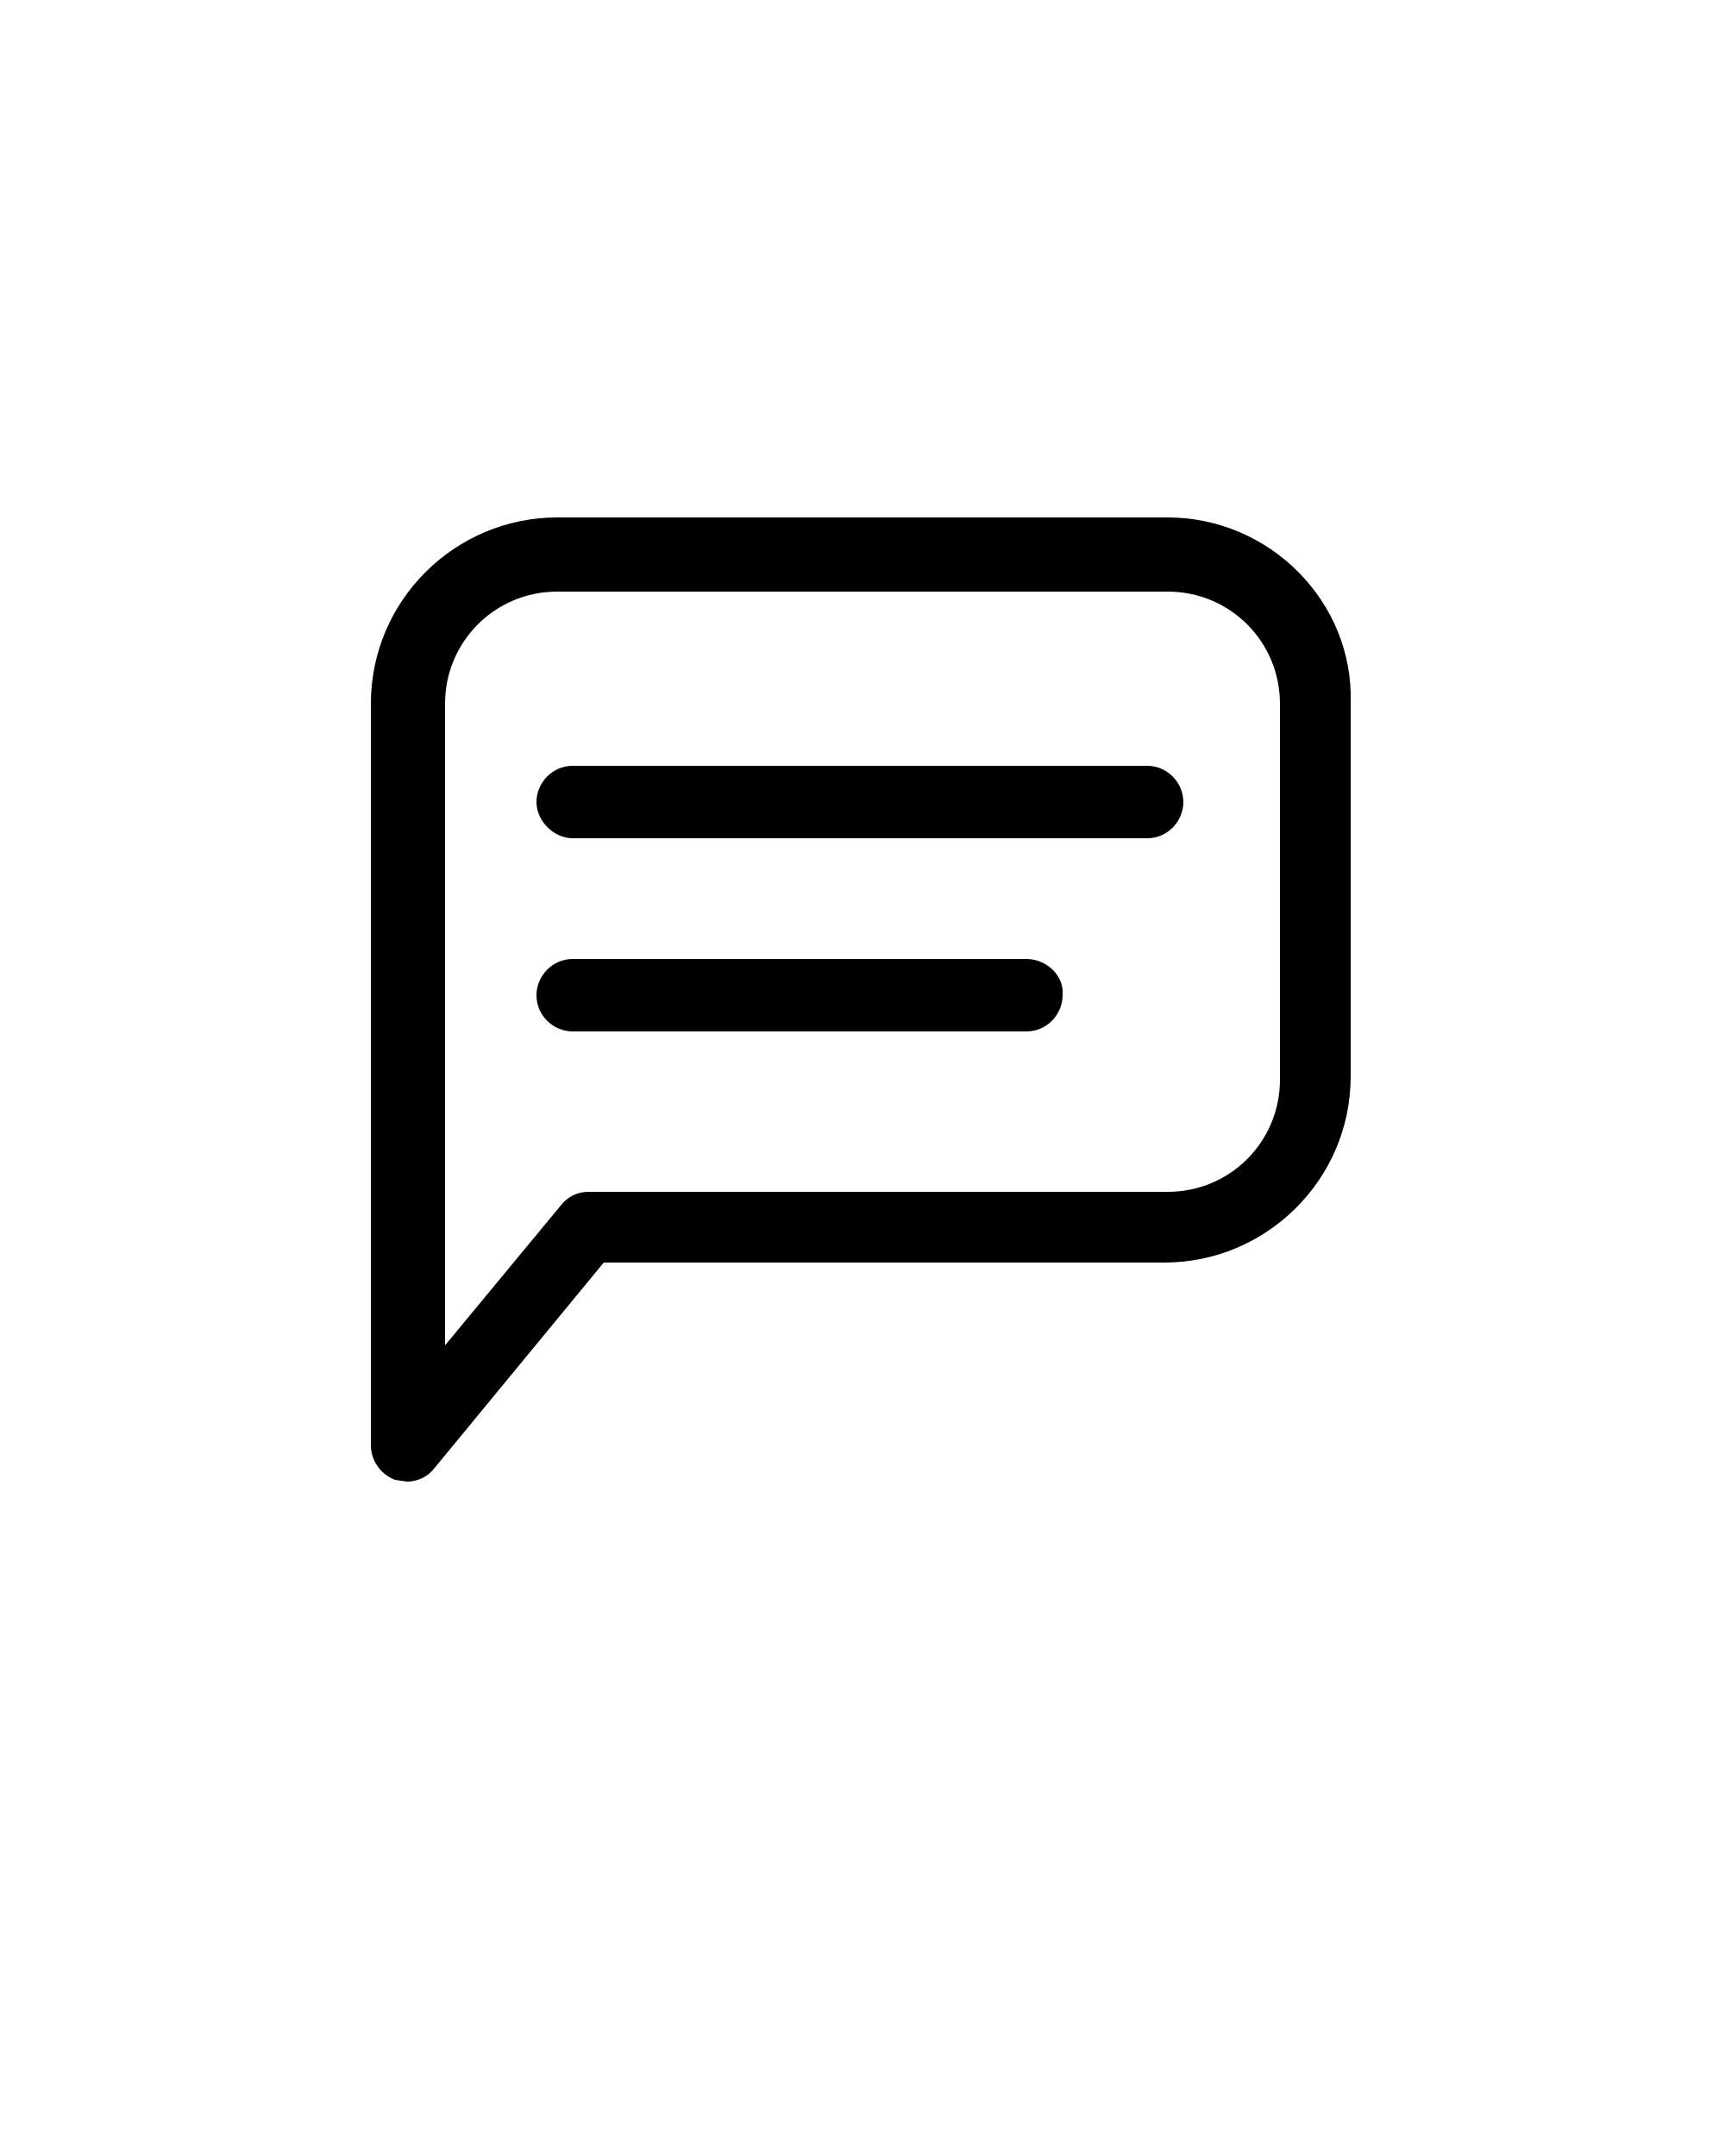
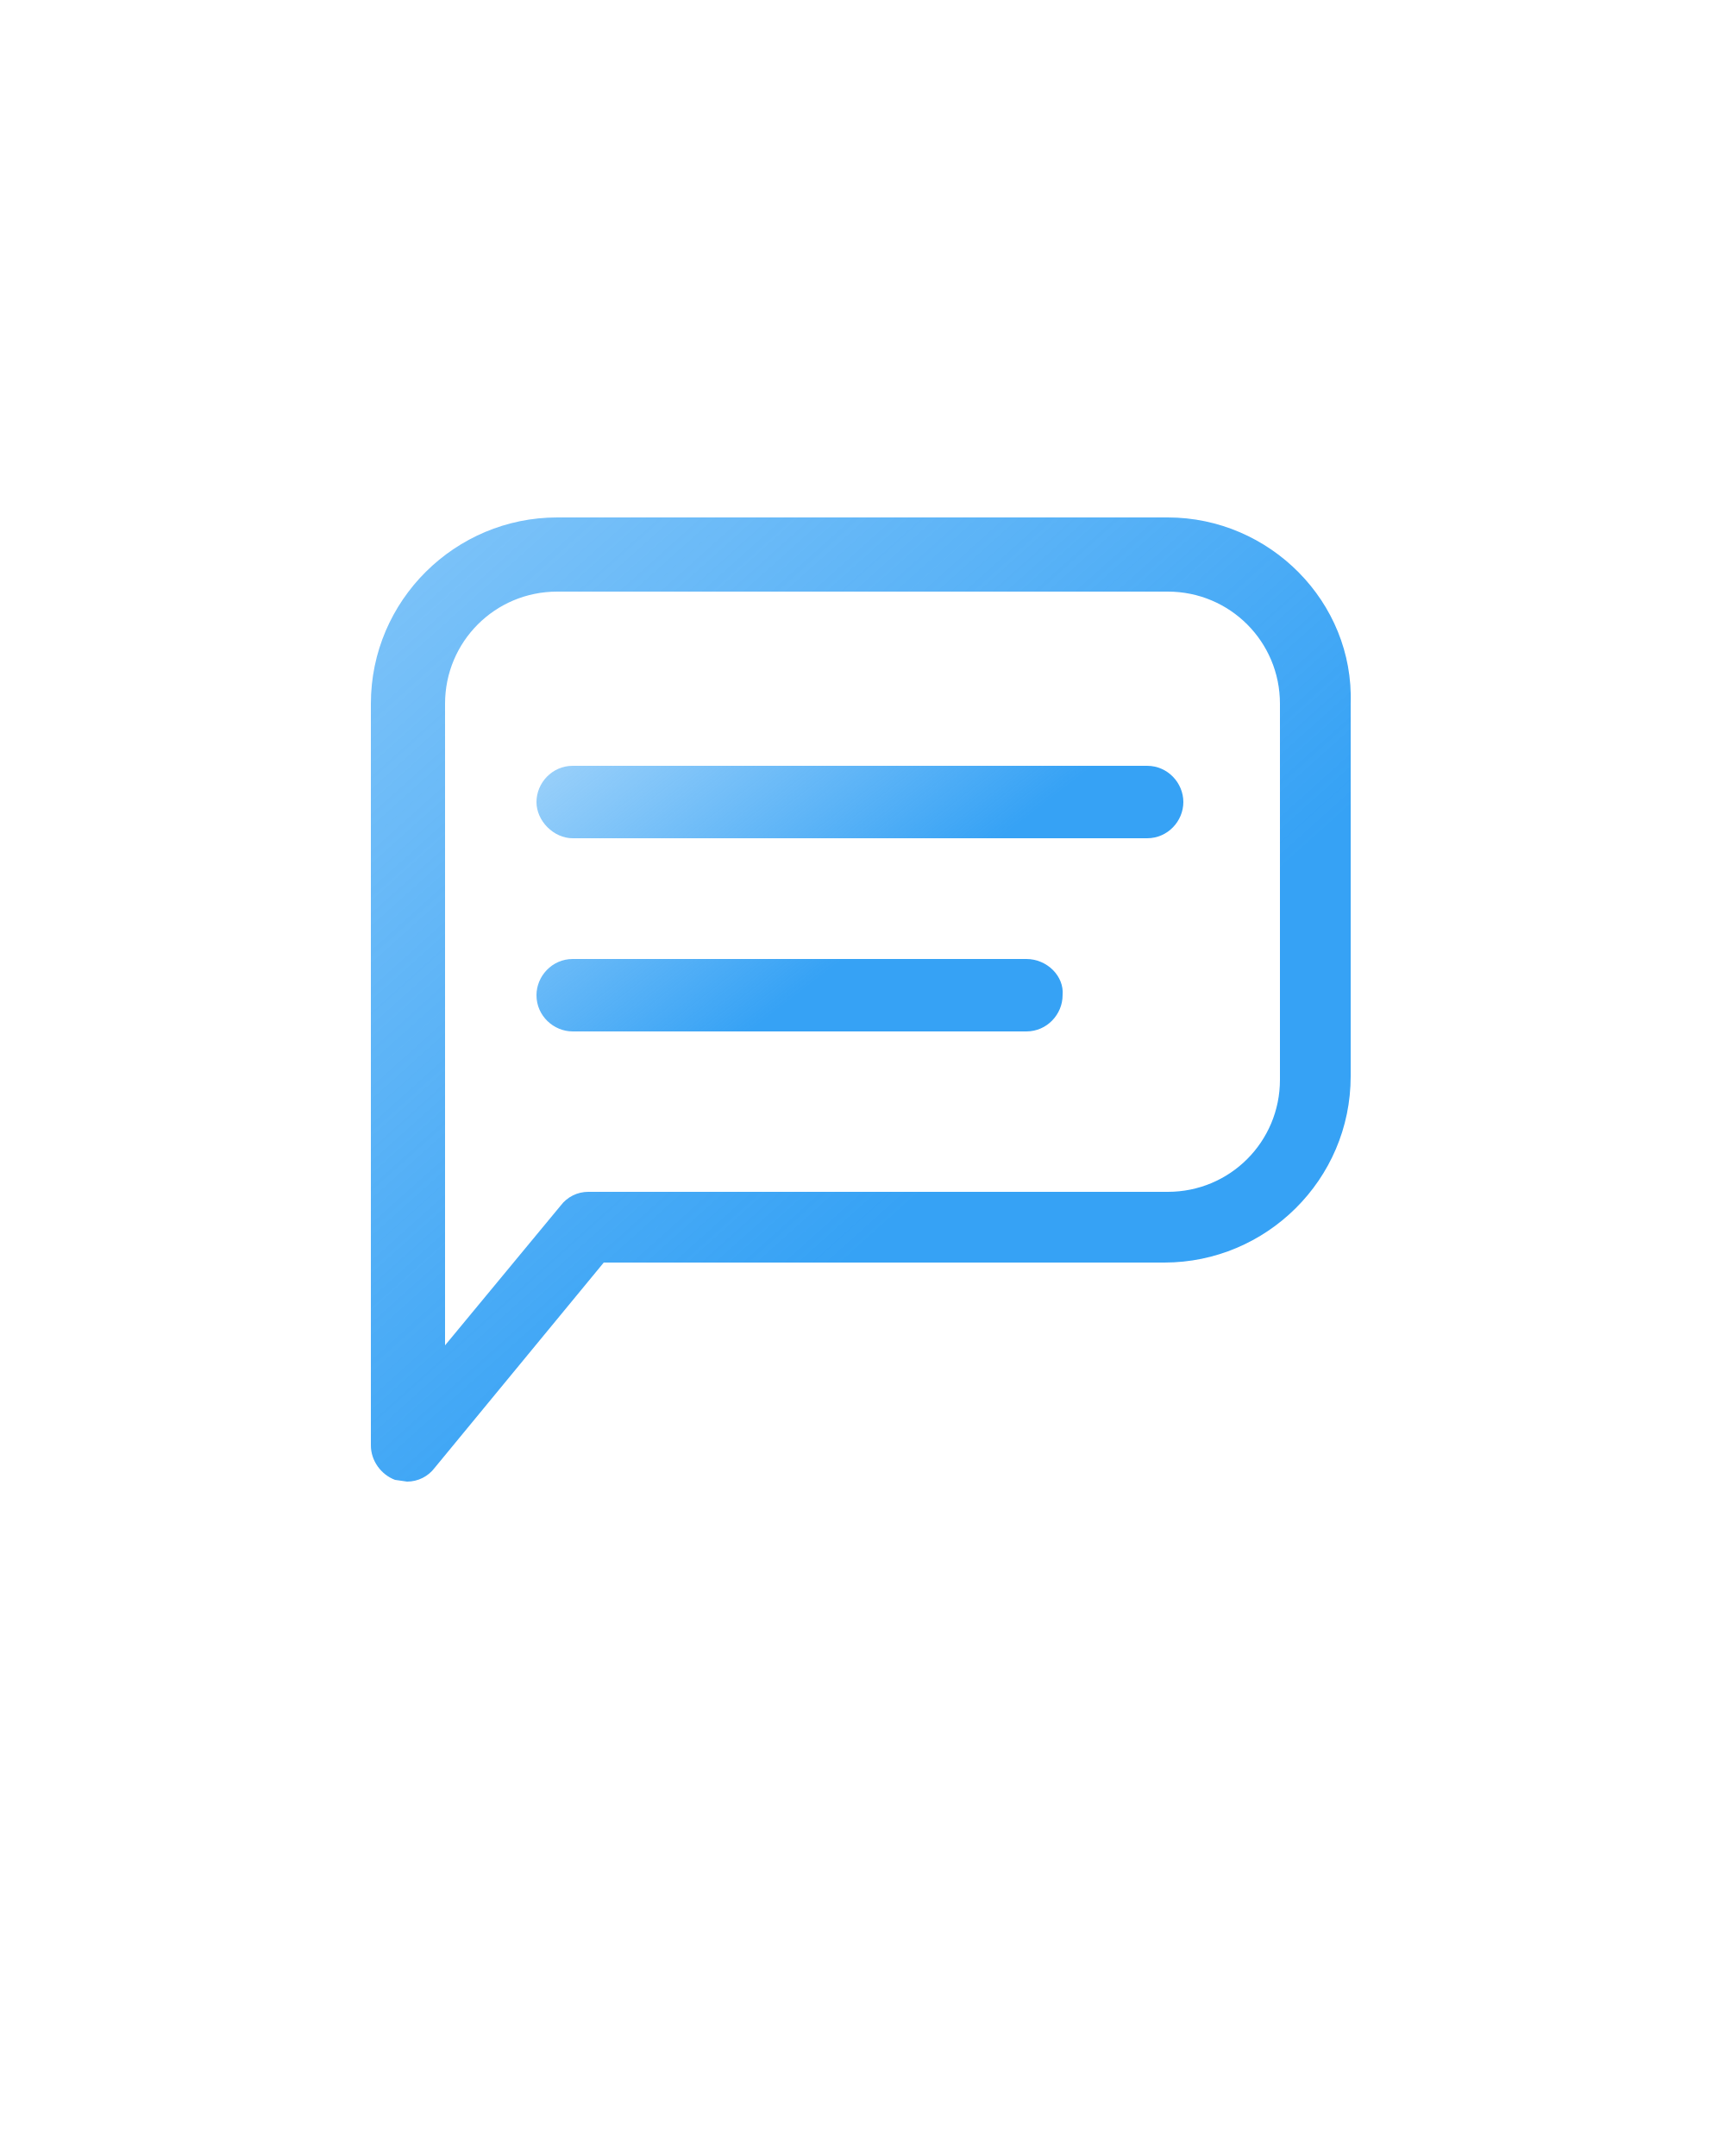
- <svg xmlns="http://www.w3.org/2000/svg" viewBox="0 0 100 125">
-   <defs />
-   <path d="M67.7 30H32.3c-5.9 0-10.8 4.8-10.8 10.8v43c0 .9.6 1.7 1.4 2l.7.1a2 2 0 001.6-.8L35 73.2h32.5c5.9 0 10.8-4.8 10.8-10.8V40.8c.2-5.9-4.7-10.8-10.6-10.8zm6.5 32.6c0 3.6-2.9 6.5-6.5 6.5H34.1a2 2 0 00-1.6.8L25.8 78V40.8c0-3.6 2.9-6.5 6.5-6.5h35.4c3.6 0 6.5 2.9 6.5 6.5z" />
-   <path d="M66.5 44.4H33.2c-1.2 0-2.1 1-2.1 2.1s1 2.1 2.1 2.1h33.3c1.2 0 2.1-1 2.1-2.1s-.9-2.1-2.1-2.1zM59.5 55.6H33.2c-1.2 0-2.1 1-2.1 2.1 0 1.2 1 2.1 2.1 2.1h26.3c1.2 0 2.1-1 2.1-2.1.1-1.1-.9-2.1-2.1-2.1z" />
+ <svg xmlns="http://www.w3.org/2000/svg" xmlns:xlink="http://www.w3.org/1999/xlink" viewBox="0 0 100 125" version="1.1" id="svg18">
+   <defs id="defs10">
+     <linearGradient id="linearGradient857">
+       <stop style="stop-color:#36a2f5;stop-opacity:1;" offset="0" id="stop853" />
+       <stop style="stop-color:#36a2f5;stop-opacity:0;" offset="1" id="stop855" />
+     </linearGradient>
+     <linearGradient id="linearGradient849">
+       <stop style="stop-color:#36a2f5;stop-opacity:1;" offset="0" id="stop845" />
+       <stop style="stop-color:#36a2f5;stop-opacity:0;" offset="1" id="stop847" />
+     </linearGradient>
+     <linearGradient xlink:href="#linearGradient849" id="linearGradient851" x1="56.464" y1="66.547" x2="-34.786" y2="-35.038" gradientUnits="userSpaceOnUse" />
+     <linearGradient xlink:href="#linearGradient857" id="linearGradient859" x1="41.592" y1="61.254" x2="17.645" y2="30.249" gradientUnits="userSpaceOnUse" />
+   </defs>
+   <path d="M67.7 30H32.3c-5.9 0-10.8 4.8-10.8 10.8v43c0 .9.6 1.7 1.4 2l.7.1a2 2 0 001.6-.8L35 73.2h32.5c5.9 0 10.8-4.8 10.8-10.8V40.8c.2-5.9-4.7-10.8-10.6-10.8zm6.5 32.6c0 3.6-2.9 6.5-6.5 6.5H34.1a2 2 0 00-1.6.8L25.8 78V40.8c0-3.6 2.9-6.5 6.5-6.5h35.4c3.6 0 6.5 2.9 6.5 6.5z" id="path14" style="fill:url(#linearGradient851);fill-opacity:1" />
+   <path d="M66.5 44.4H33.2c-1.2 0-2.1 1-2.1 2.1s1 2.1 2.1 2.1h33.3c1.2 0 2.1-1 2.1-2.1s-.9-2.1-2.1-2.1zM59.5 55.6H33.2c-1.2 0-2.1 1-2.1 2.1 0 1.2 1 2.1 2.1 2.1h26.3c1.2 0 2.1-1 2.1-2.1.1-1.1-.9-2.1-2.1-2.1z" id="path16" style="fill:url(#linearGradient859);fill-opacity:1" />
</svg>
